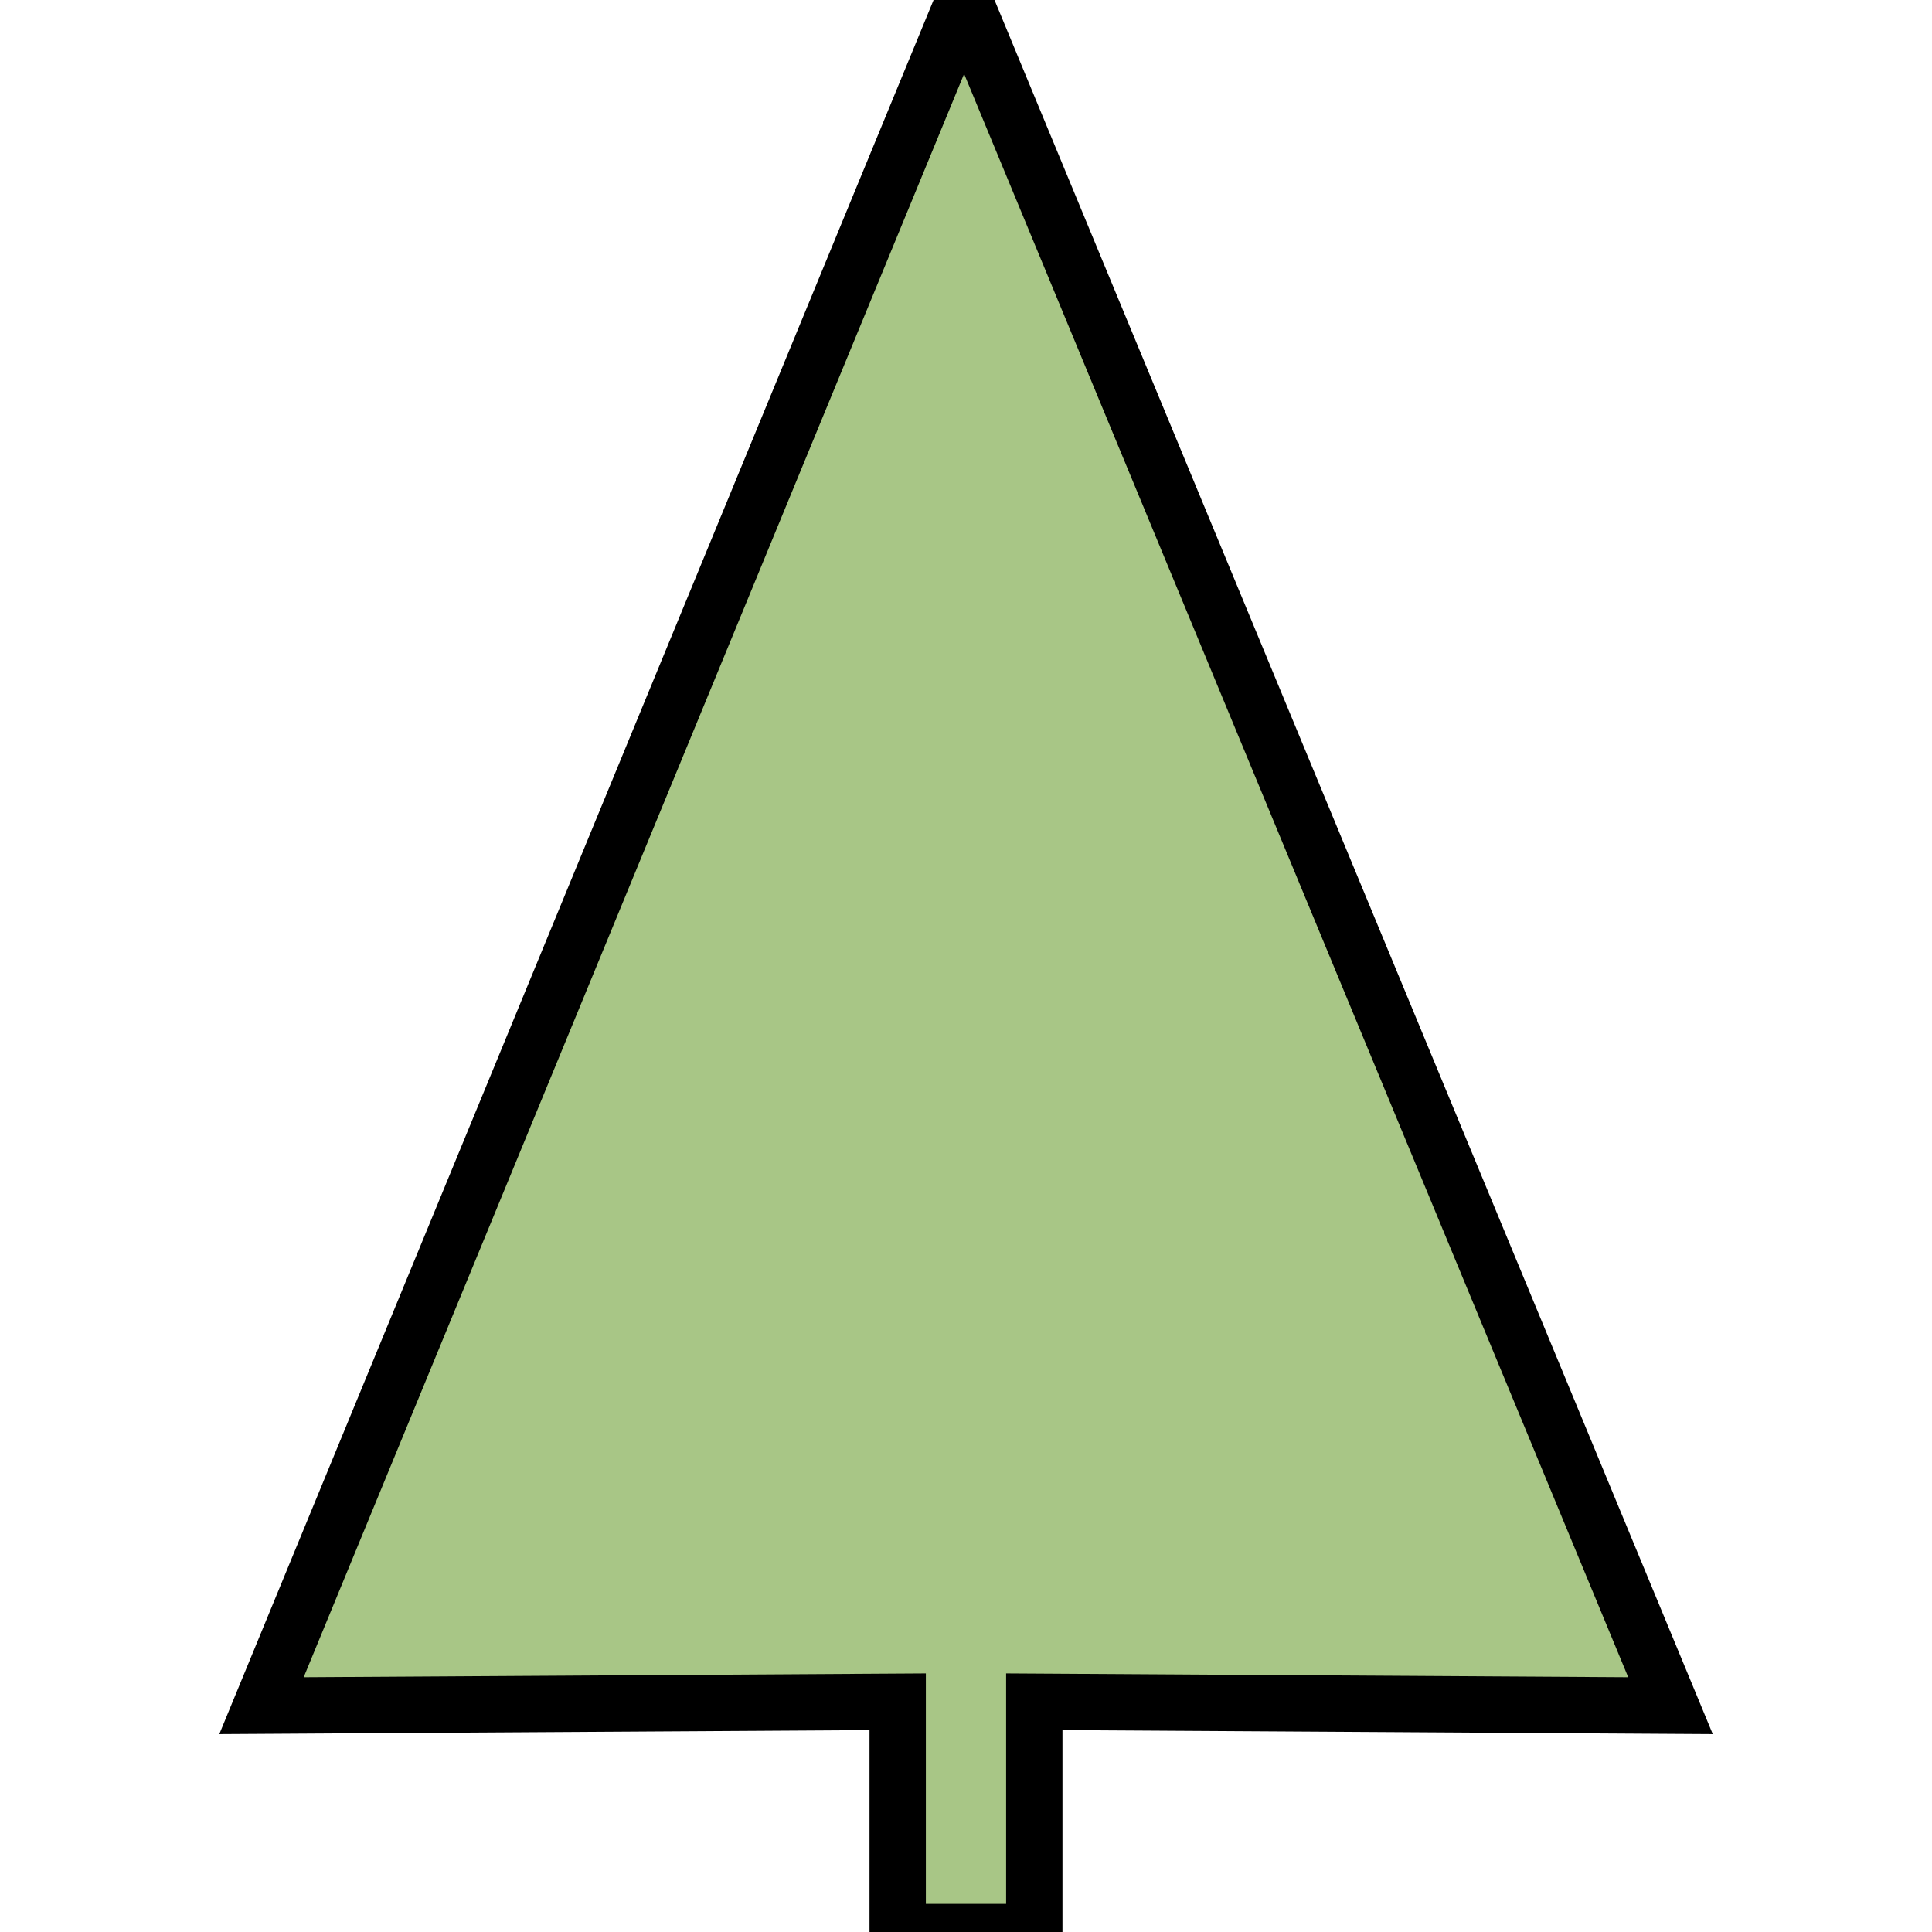
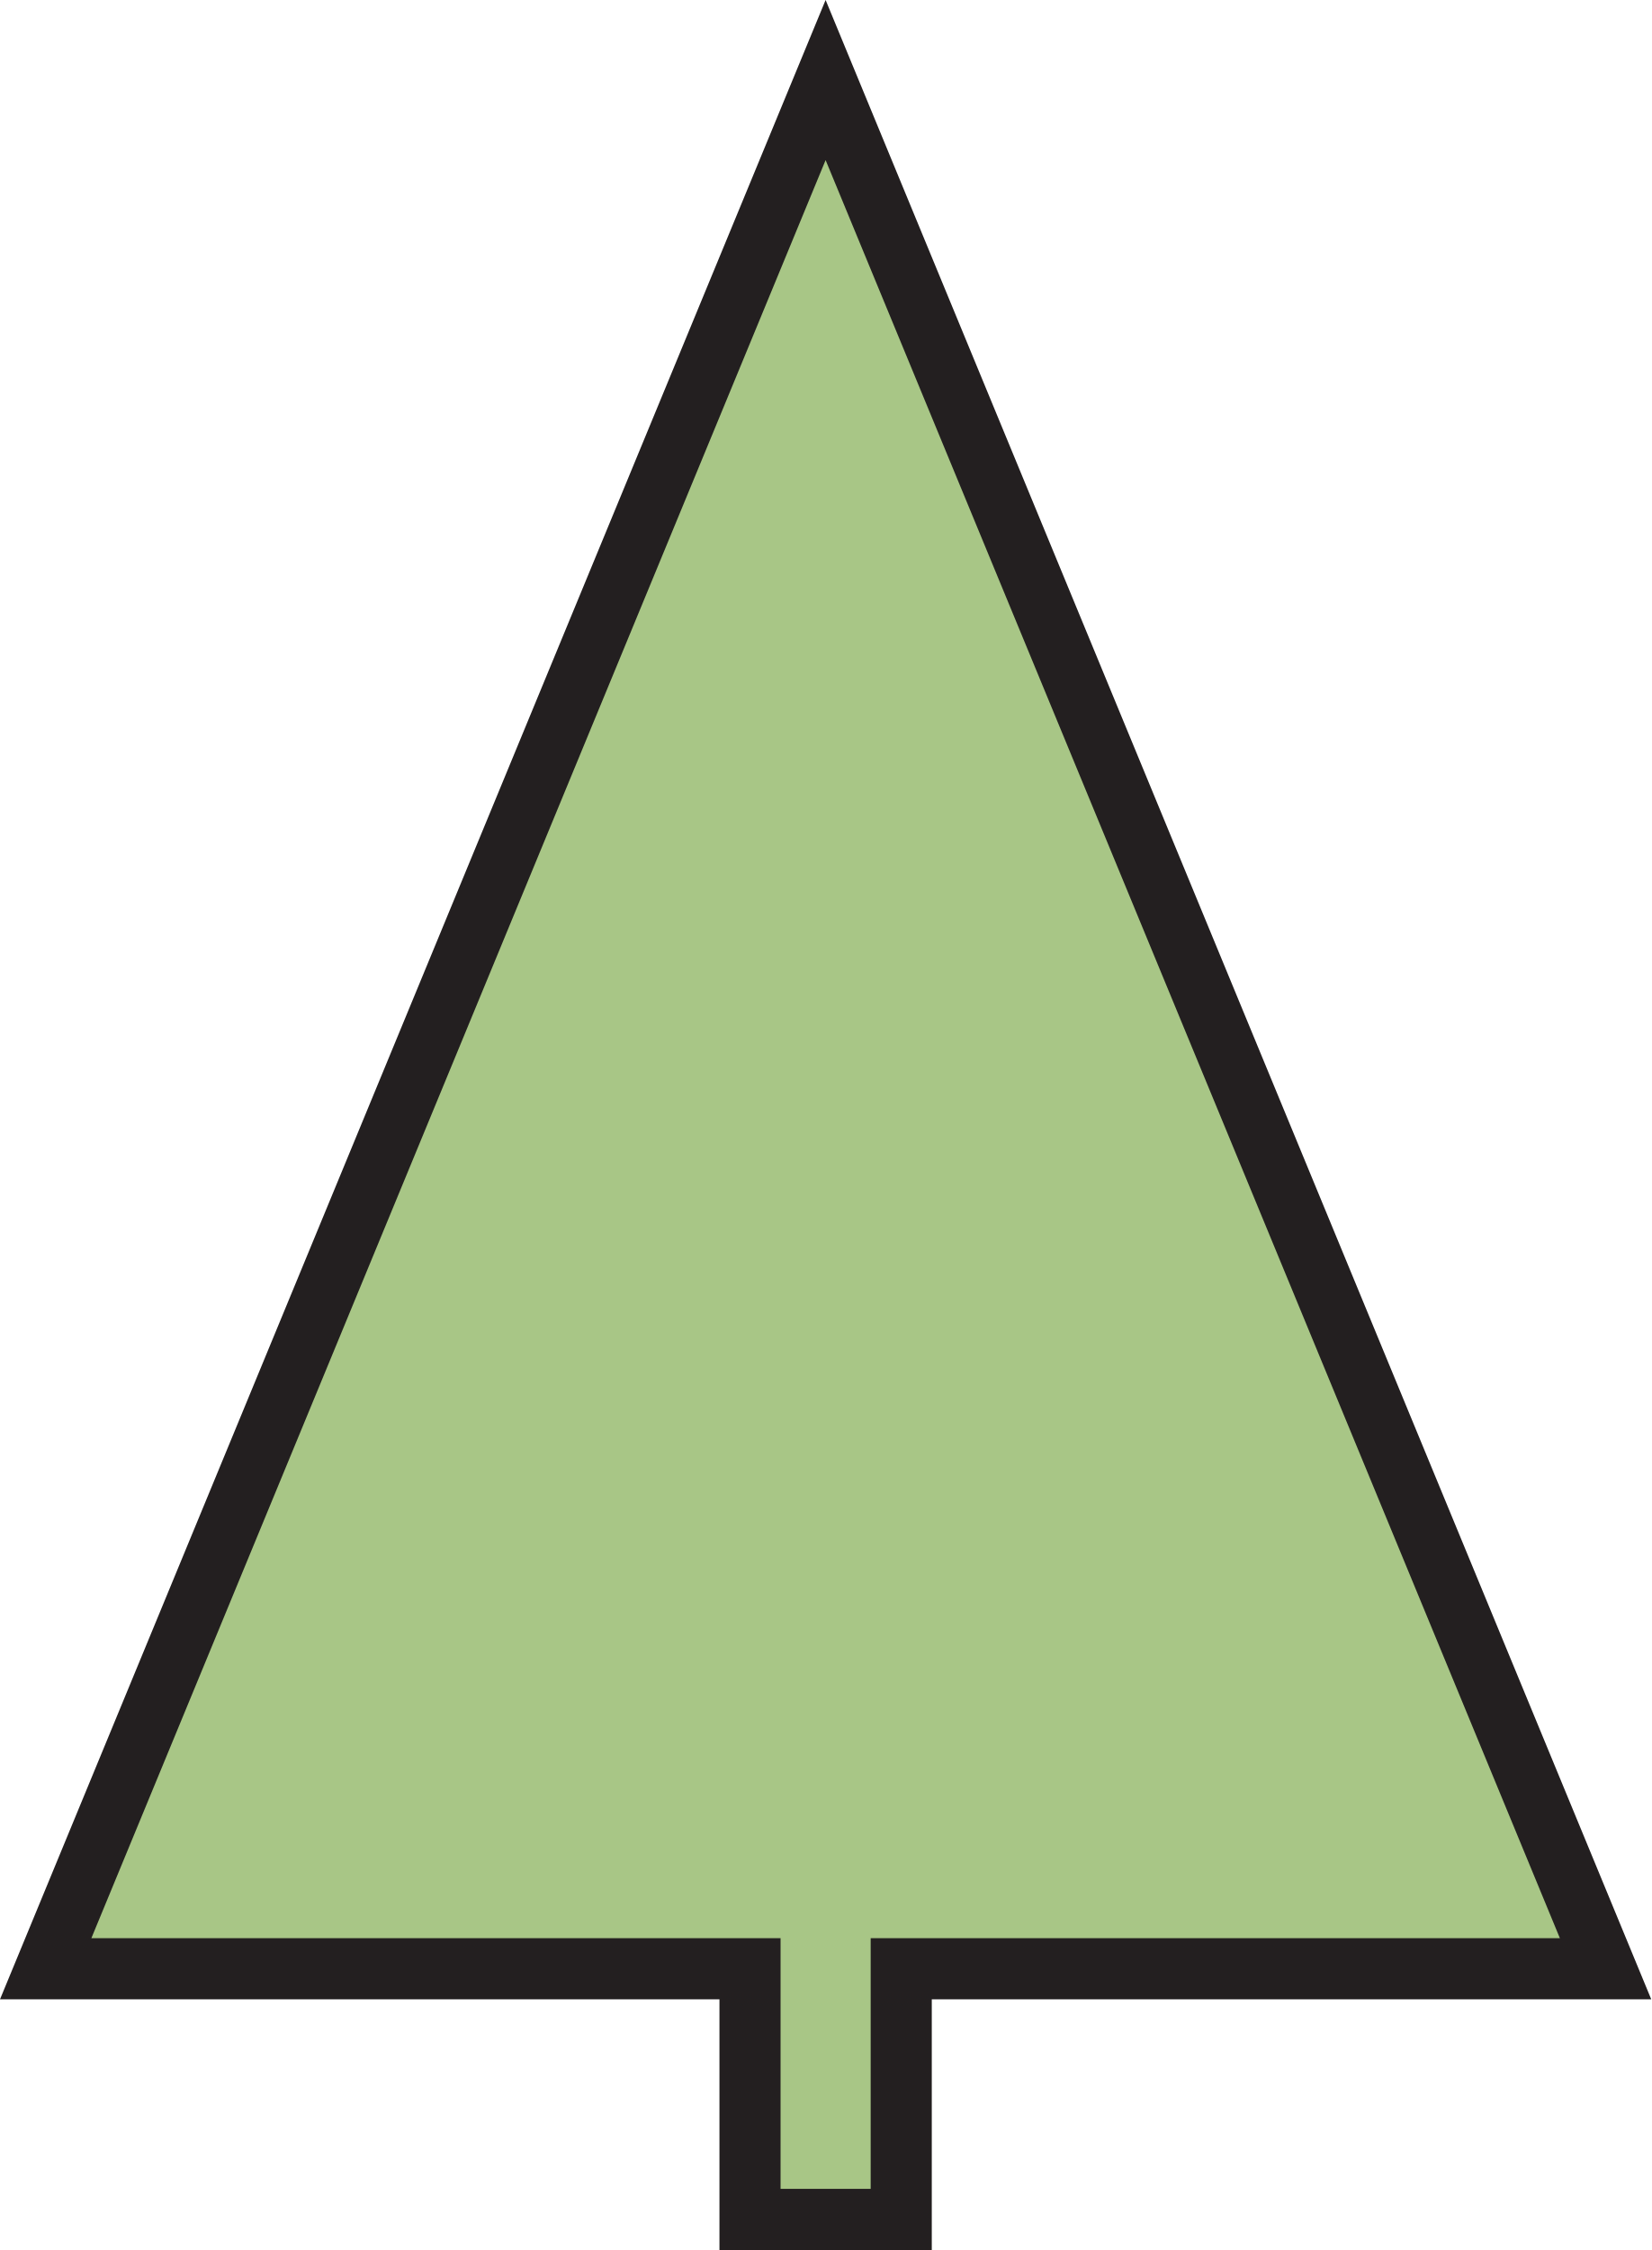
- <svg xmlns="http://www.w3.org/2000/svg" stroke="#000000" stroke-width="35" width="40px" height="40px" version="1.1" viewBox="0 0 1200 1200">
-   <path fill="#A8C686" d="m557.57 1057-395.15 2.426 436.36-1059.4 438.79 1059.4-395.15-2.426v143.03h-84.852z" fillRule="evenodd" />
+ <svg xmlns="http://www.w3.org/2000/svg" id="Layer_1" data-name="Layer 1" viewBox="0 0 540.41 736.19">
+   <defs>
+     <style>
+       .cls-1 {
+         fill: #a8c686;
+         fill-rule: evenodd;
+         stroke: #231f20;
+         stroke-miterlimit: 10;
+         stroke-width: 20px;
+       }
+     </style>
+   </defs>
+   <polygon class="cls-1" points="525.46 644.17 270.2 26.19 14.95 644.17 245.46 644.17 245.46 726.19 294.95 726.19 294.95 644.17 525.46 644.17" />
</svg>
